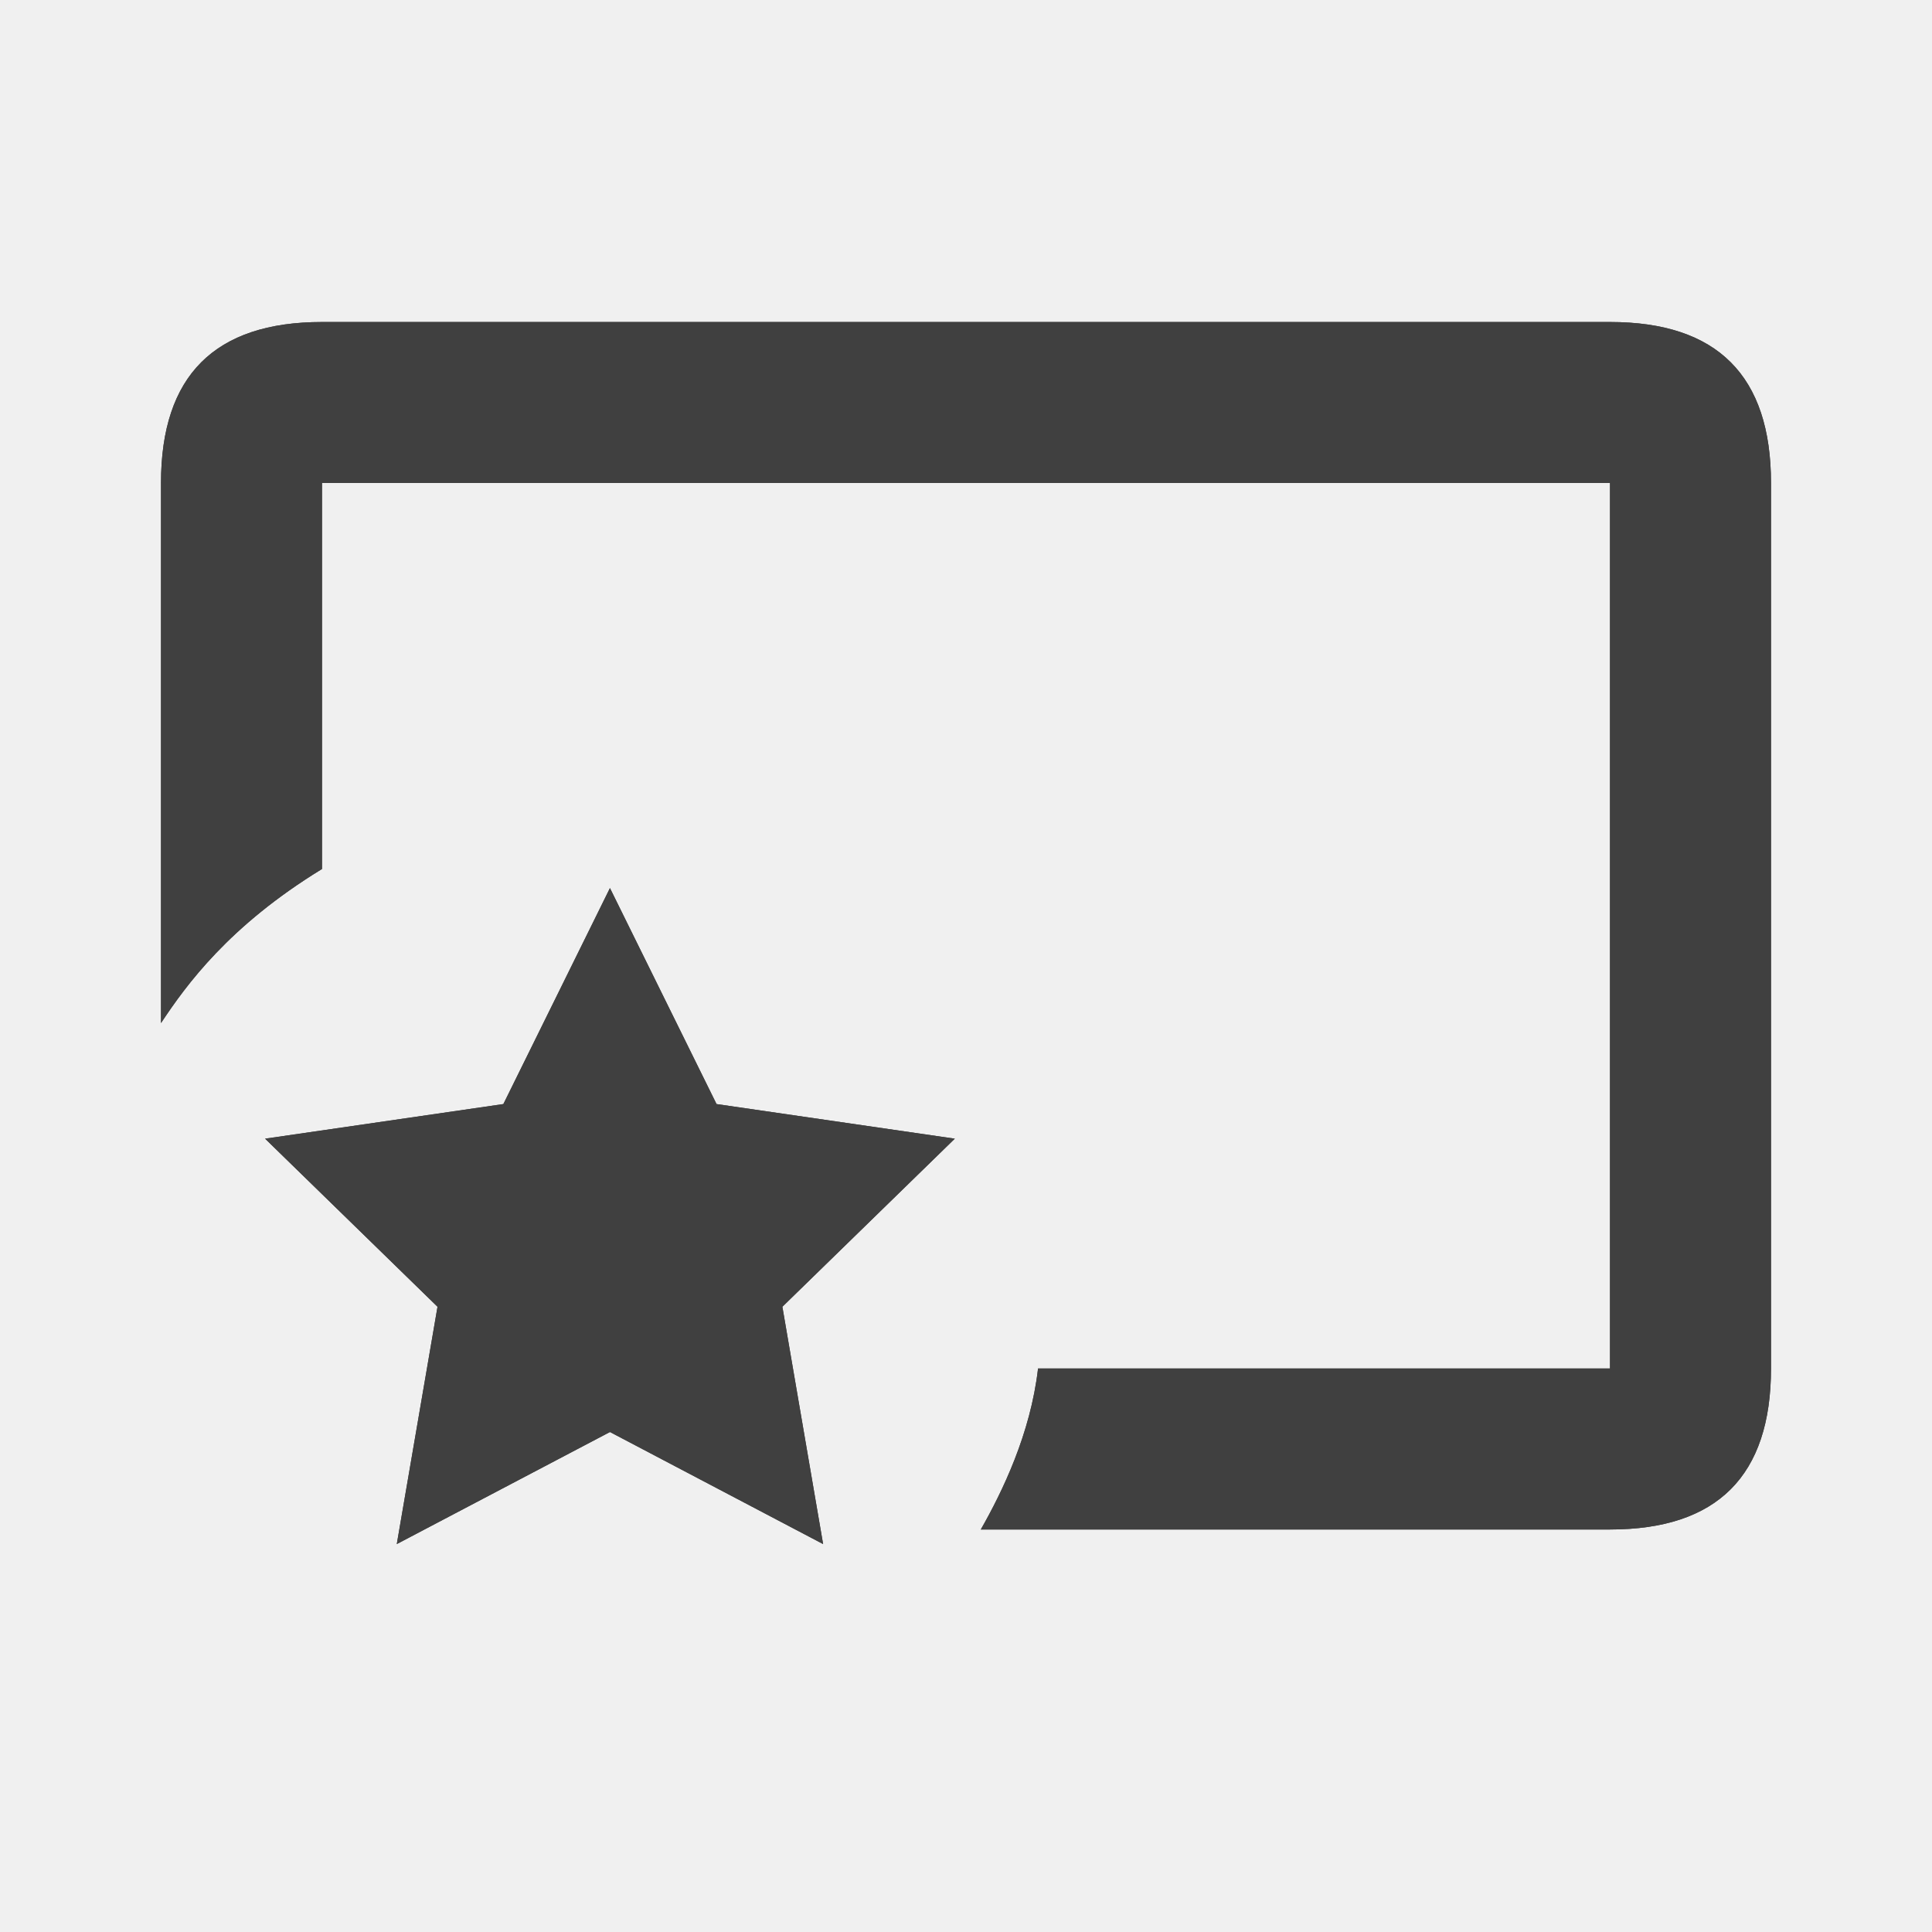
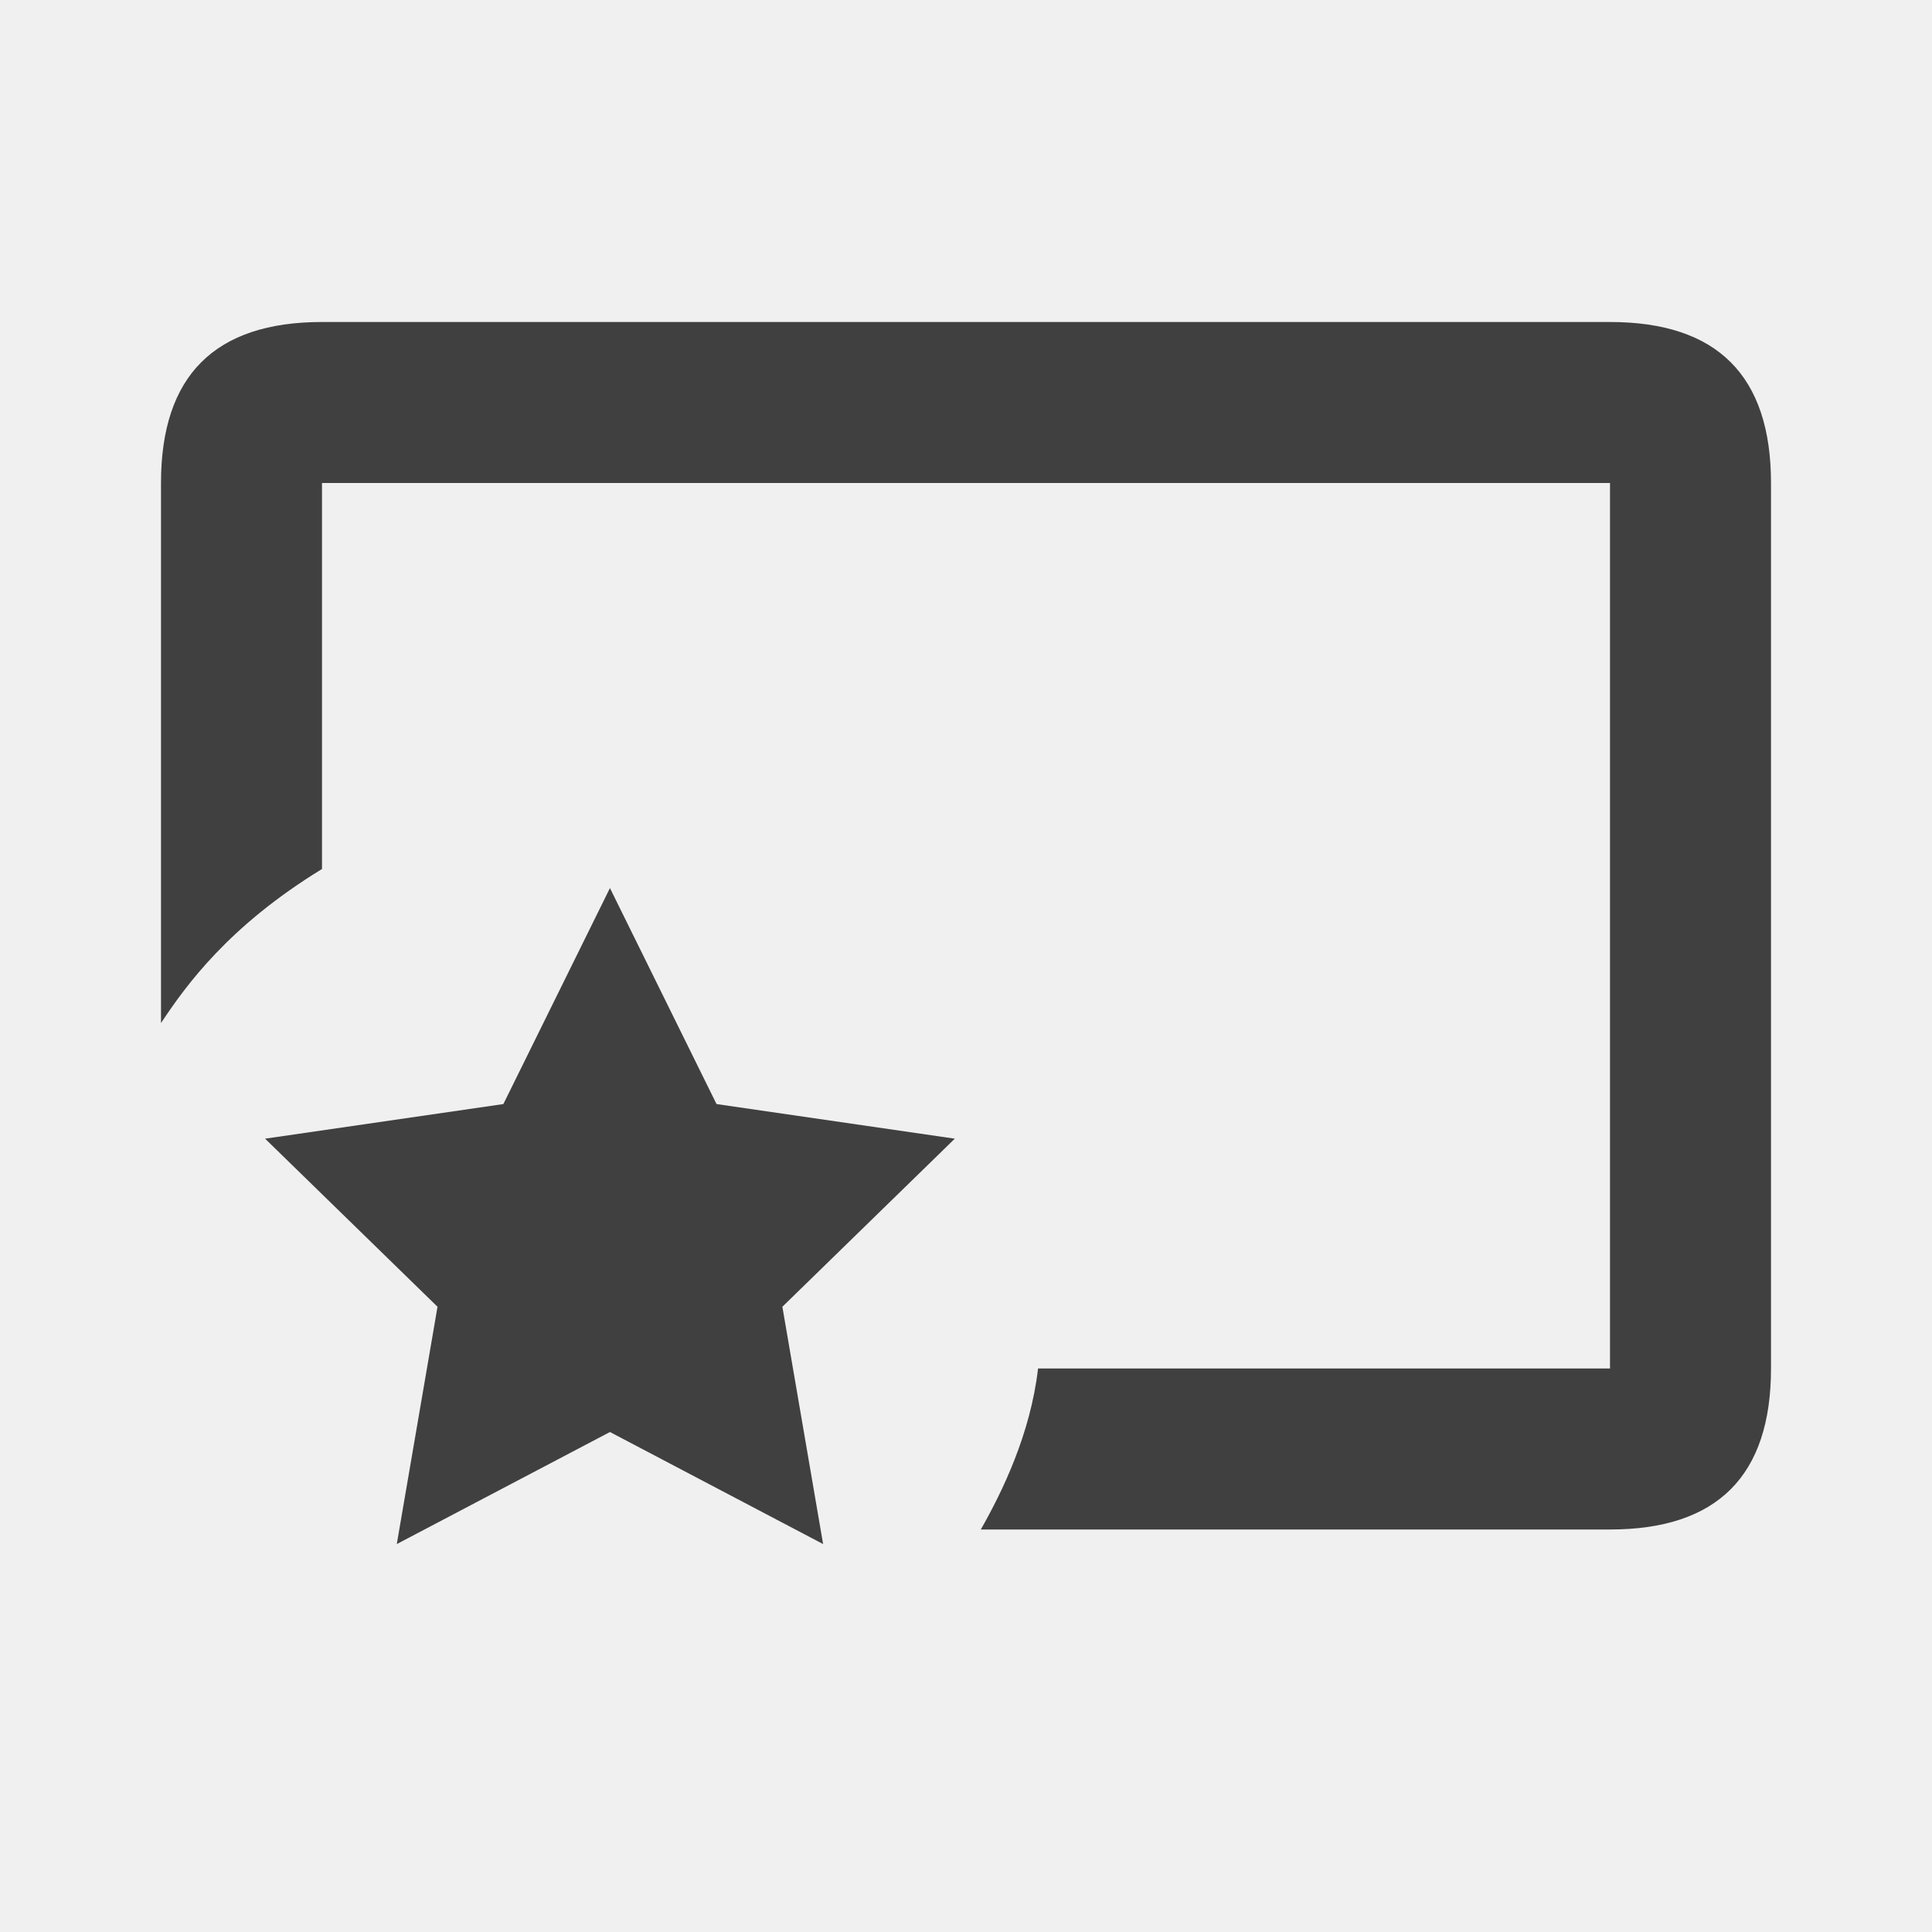
- <svg xmlns="http://www.w3.org/2000/svg" xmlns:xlink="http://www.w3.org/1999/xlink" width="24px" height="24px" viewBox="0 0 24 24" version="1.1">
-   <defs>
-     <path d="M20,19 C15.247,19 12.641,19 12.184,19 C12.449,18.534 12.801,17.815 12.895,17 C14.771,17 17.139,17 20,17 L20,6 L4,6 L4,10.795 C2.847,11.5 2.315,12.233 2,12.709 L2,6 C2,4.667 2.667,4 4,4 L20,4 C21.333,4 22,4.667 22,6 L22,17 C22,18.333 21.333,19 20,19 Z M7.577,17.789 L4.929,19.181 L5.435,16.233 L3.293,14.145 L6.253,13.715 L7.577,11.032 L8.901,13.715 L11.861,14.145 L9.719,16.233 L10.225,19.181 L7.577,17.789 Z" id="path-1" />
-   </defs>
+ <svg xmlns="http://www.w3.org/2000/svg" width="24px" height="24px" viewBox="0 0 24 24" version="1.1">
  <g id="Icons" stroke="none" stroke-width="1" fill="none" fill-rule="evenodd">
-     <g id="Icon/add-section-special">
-       <mask id="mask-2" fill="white">
-         <use xlink:href="#path-1" />
-       </mask>
-       <use id="Combined-Shape" fill="#404040" xlink:href="#path-1" />
-       <g id="Color-/-Charcoal" mask="url(#mask-2)" fill="#404040">
-         <rect id="Rectangle-6" x="0" y="0" width="24" height="24" />
-       </g>
+     <g id="icon/add_section_special" fill="#404040">
+       <path d="M20,19 L12.184,19 C12.449,18.534 12.801,17.815 12.895,17 L20,17 L20,6 L4,6 L4,10.795 C2.847,11.5 2.315,12.233 2,12.709 L2,6 C2,4.667 2.667,4 4,4 L20,4 C21.333,4 22,4.667 22,6 L22,17 C22,18.333 21.333,19 20,19 Z M7.577,17.789 L4.929,19.181 L5.435,16.233 L3.293,14.145 L6.253,13.715 L7.577,11.032 L8.901,13.715 L11.861,14.145 L9.719,16.233 L10.225,19.181 L7.577,17.789 Z" id="add-section-special" />
    </g>
  </g>
</svg>
